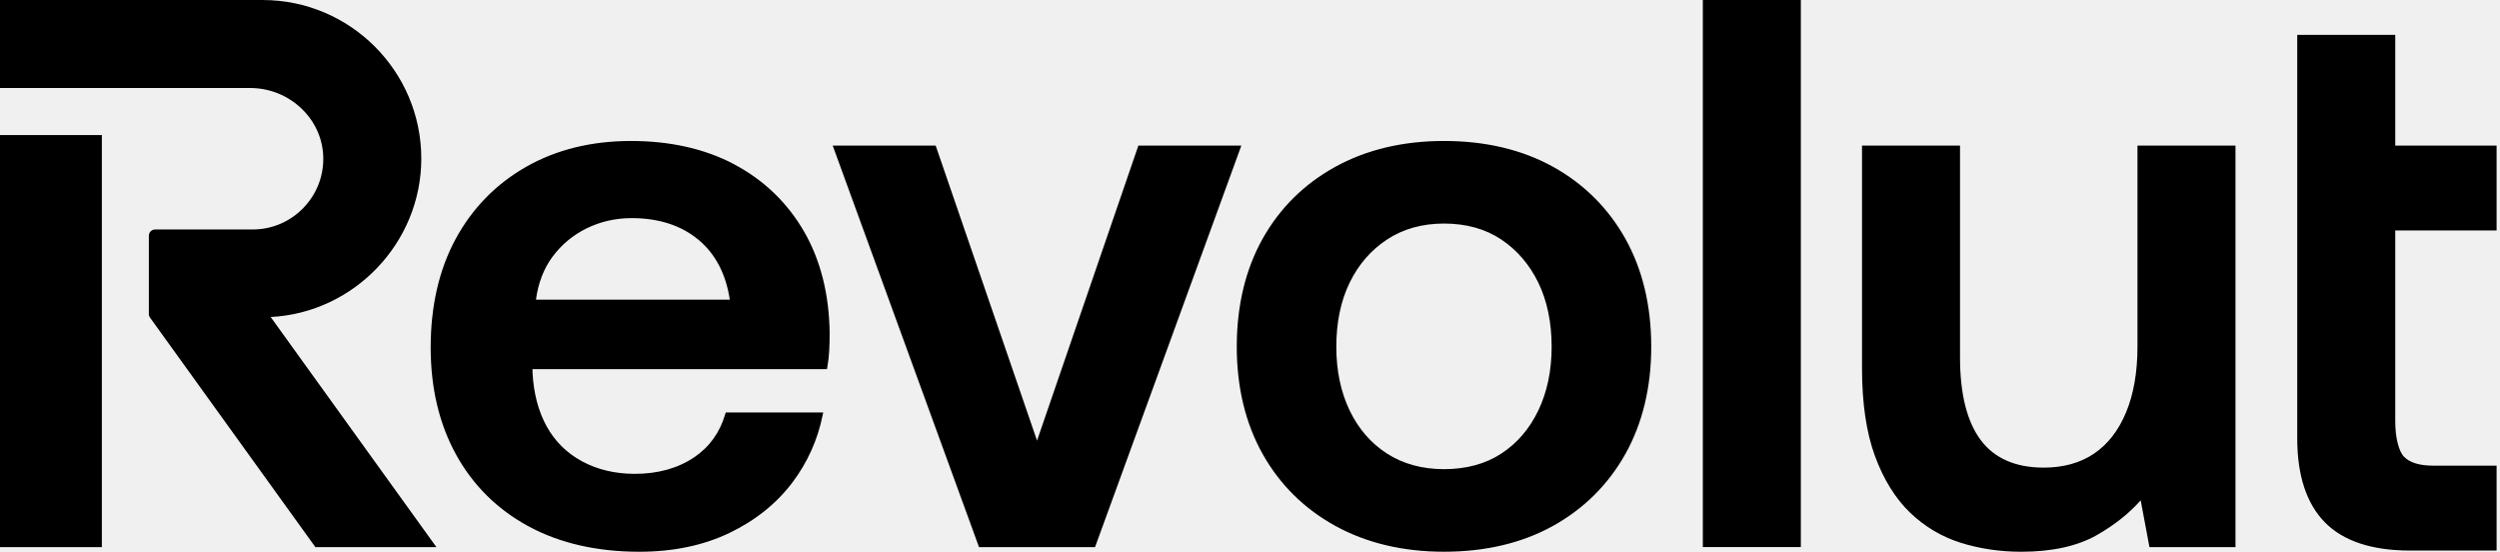
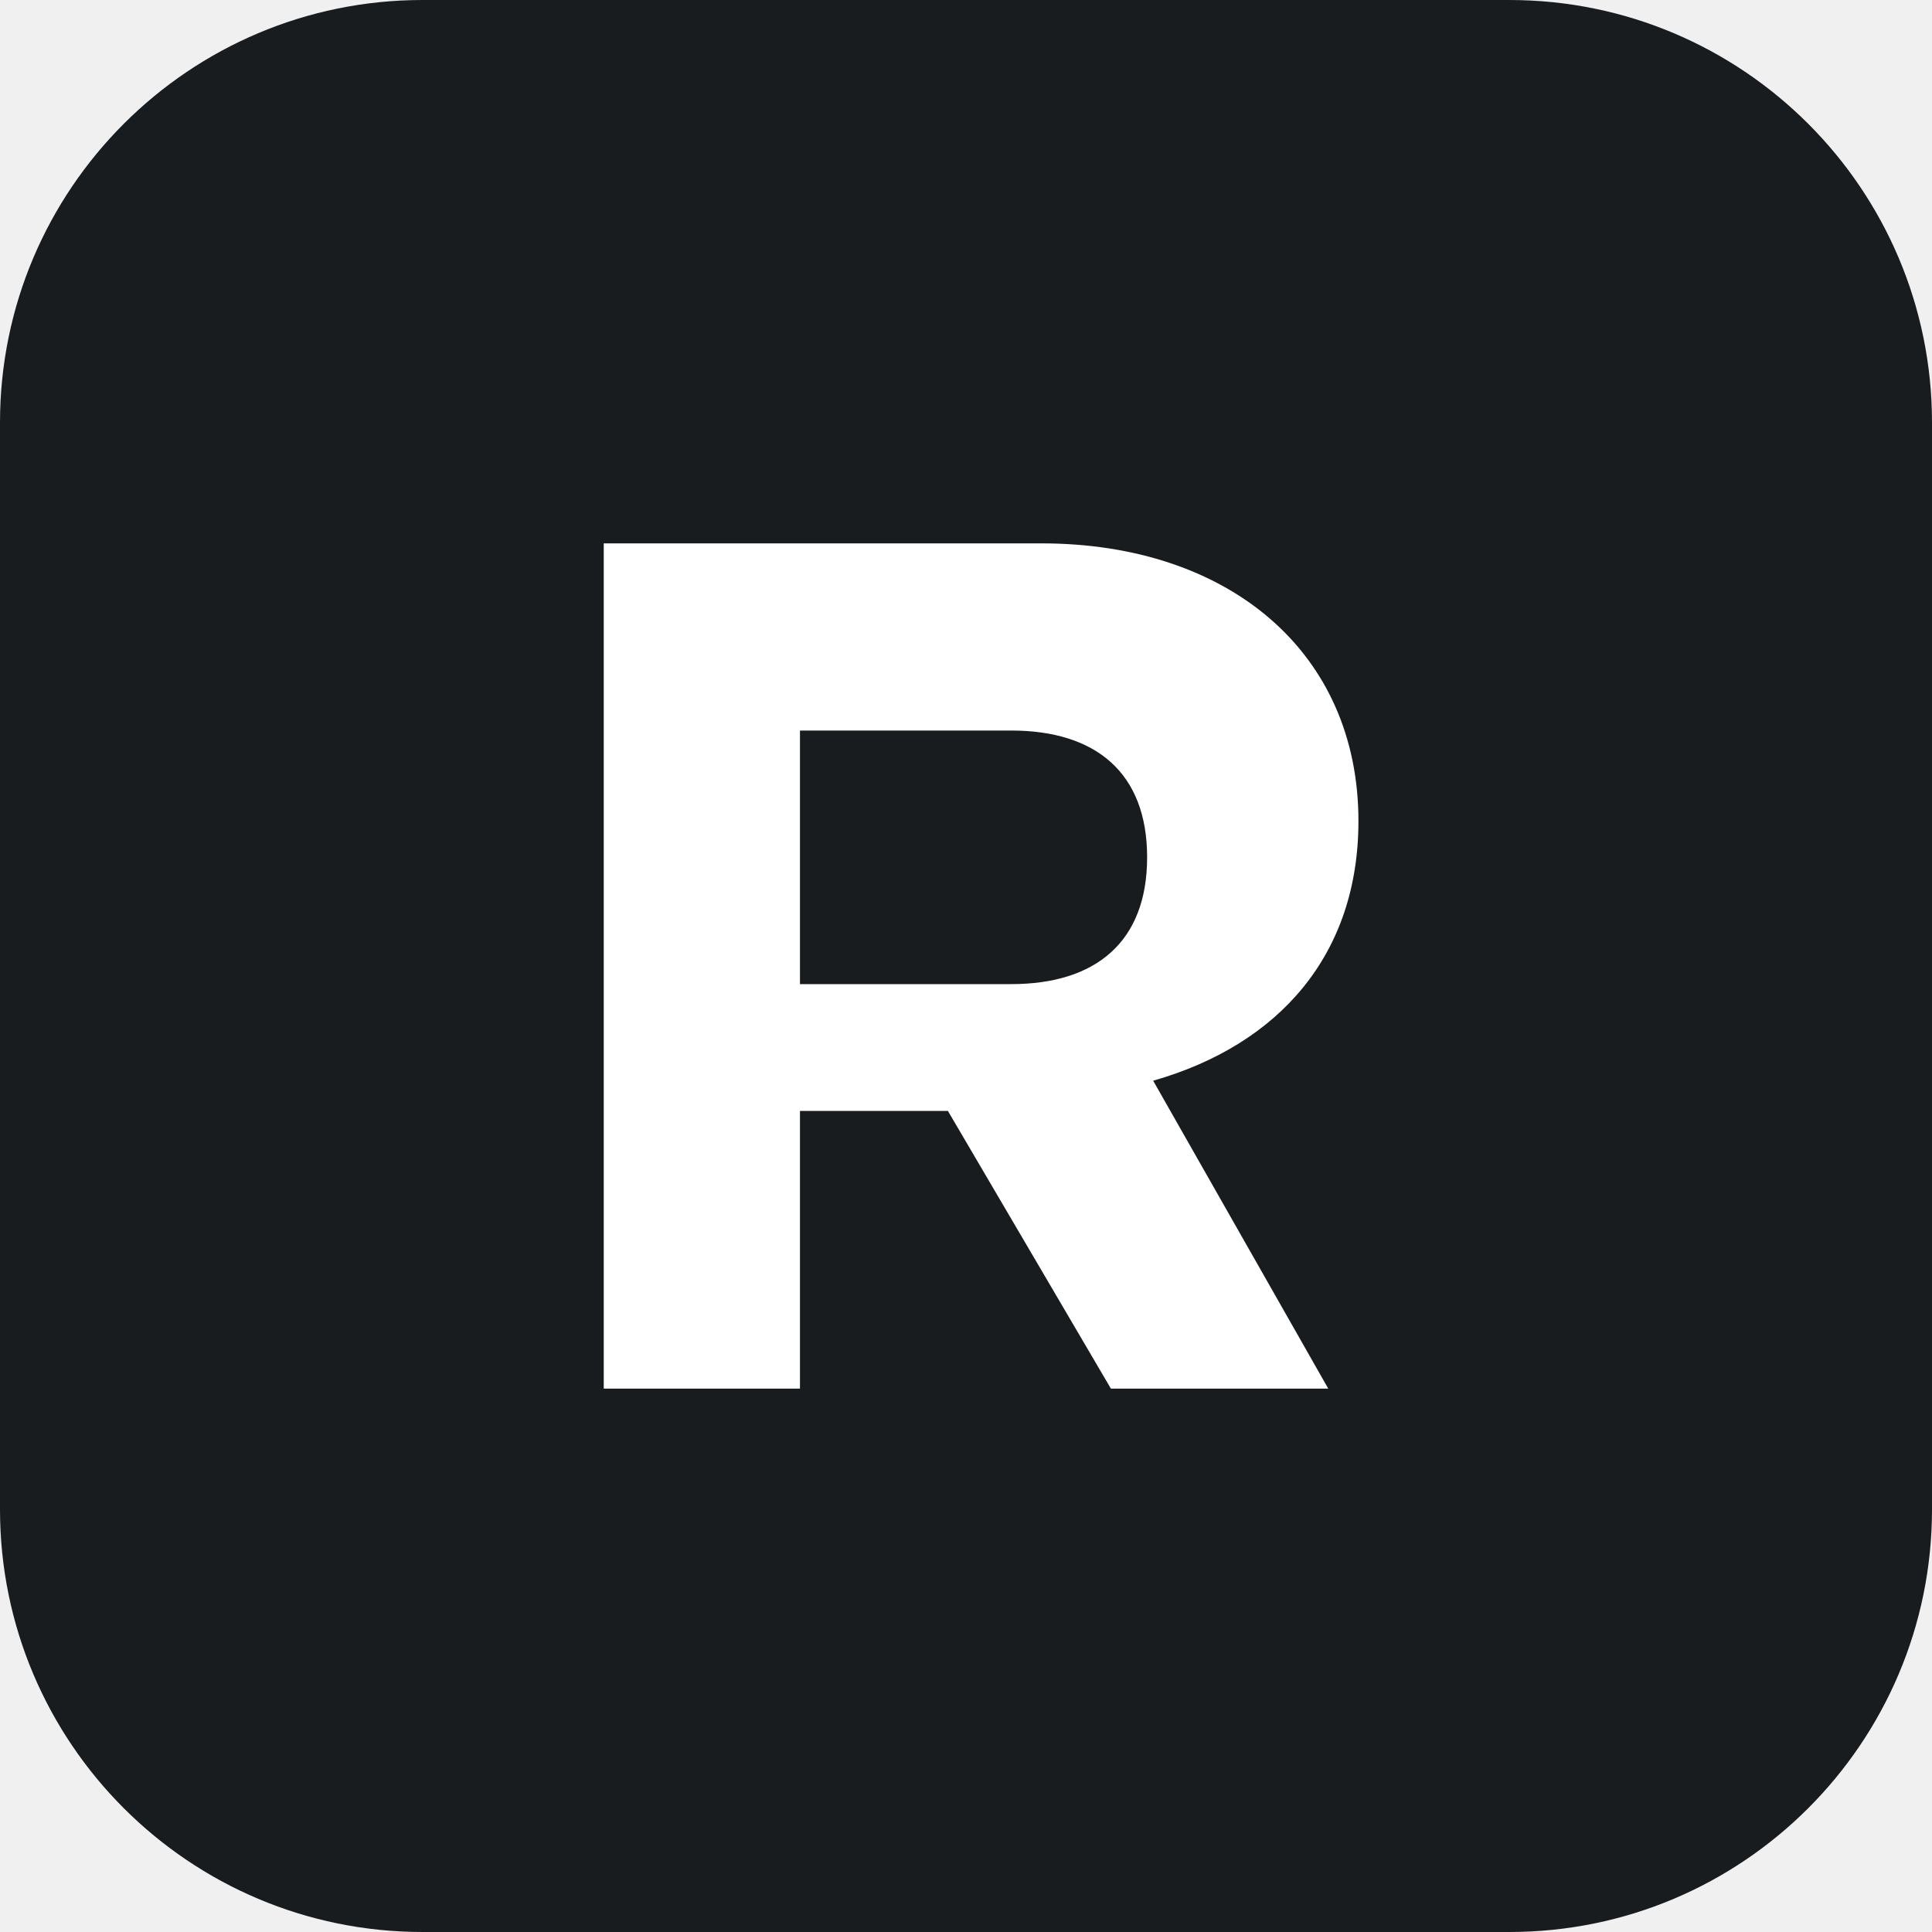
- <svg xmlns="http://www.w3.org/2000/svg" viewBox="0 0 145 32" class="sc-81786132-0 bmMKuq">
-   <path clip-rule="evenodd" d="m98.804 0h5.687v31.731h-5.687zm46.057 13.368v-4.924h-5.881v-6.42h-5.687v23.405c0 2.151.541 3.789 1.608 4.871 1.066 1.083 2.728 1.632 4.939 1.632h5.021v-4.924h-3.674c-.799 0-1.372-.176-1.704-.523-.305-.318-.503-1.119-.503-2.043v-11.075zm-84.689 12.187 5.88-17.111h5.975l-8.489 23.288h-6.733l-8.489-23.288h5.975zm63.851-5.445c0 1.474-.224 2.757-.664 3.812-.437 1.05-1.063 1.854-1.861 2.391s-1.779.809-2.916.809c-1.626 0-2.853-.534-3.646-1.588-.802-1.065-1.209-2.678-1.209-4.795v-12.294h-5.687v12.923c0 2.012.251 3.719.748 5.072.497 1.357 1.18 2.461 2.029 3.281.849.819 1.84 1.41 2.946 1.758 1.1.346 2.284.522 3.518.522 1.778 0 3.25-.323 4.373-.959 1.024-.582 1.883-1.262 2.555-2.025l.509 2.715h4.992v-23.287h-5.687zm-33.913-10.437c-1.792-.994-3.921-1.497-6.325-1.497-2.375 0-4.495.503-6.302 1.497-1.809.996-3.231 2.402-4.225 4.18-.993 1.776-1.497 3.882-1.497 6.257 0 2.347.503 4.437 1.497 6.214.994 1.777 2.416 3.183 4.225 4.179 1.807.994 3.928 1.497 6.302 1.497 2.404 0 4.532-.503 6.325-1.497 1.794-.995 3.208-2.401 4.203-4.179.993-1.777 1.497-3.868 1.497-6.214 0-2.375-.504-4.48-1.497-6.258-.995-1.778-2.409-3.185-4.203-4.18zm-3.005 16.639c-.916.597-2.033.899-3.32.899-1.257 0-2.367-.303-3.299-.899-.933-.598-1.665-1.441-2.176-2.507-.513-1.067-.773-2.31-.773-3.694 0-1.413.26-2.663.773-3.715.51-1.052 1.243-1.895 2.177-2.508.931-.612 2.041-.922 3.297-.922 1.286 0 2.402.31 3.319.921.919.613 1.644 1.457 2.156 2.509.512 1.055.772 2.305.772 3.715 0 1.381-.26 2.624-.772 3.694-.511 1.066-1.236 1.91-2.155 2.507zm-81.195-18.48h-5.911v23.9h5.911zm18.535 1.367c0-5.071-4.13-9.198-9.206-9.198h-15.239v5.104h14.515c2.297 0 4.2 1.805 4.242 4.023.021 1.111-.396 2.159-1.174 2.952-.778.793-1.818 1.23-2.928 1.23h-5.654c-.201 0-.364.163-.364.364v4.536c0 .077.024.151.069.213l9.593 13.309h7.022l-9.616-13.346c4.843-.243 8.74-4.312 8.74-9.188zm18.174.339c-1.703-.904-3.724-1.362-6.009-1.362-2.287 0-4.332.504-6.079 1.498-1.749.995-3.125 2.402-4.09 4.181-.964 1.775-1.452 3.895-1.452 6.302 0 2.346.496 4.436 1.475 6.212.981 1.781 2.396 3.18 4.204 4.158 1.805.978 3.971 1.474 6.435 1.474 1.955 0 3.711-.366 5.219-1.089 1.508-.725 2.739-1.712 3.66-2.934.874-1.161 1.464-2.475 1.752-3.904l.031-.152h-5.656l-.027.092c-.311 1.066-.916 1.908-1.796 2.504-.945.64-2.107.965-3.452.965-1.14 0-2.17-.244-3.061-.726-.886-.479-1.579-1.164-2.059-2.037-.482-.876-.756-1.929-.815-3.125v-.187h17.084l.019-.104c.06-.328.098-.666.115-1.005.014-.331.022-.662.022-.995-.03-2.256-.535-4.241-1.499-5.899-.968-1.66-2.321-2.961-4.024-3.864zm-2.072 4.385c.972.818 1.576 1.98 1.798 3.456h-11.247c.129-.958.447-1.788.946-2.468.524-.714 1.196-1.275 1.996-1.667.801-.394 1.681-.593 2.615-.593 1.578-0 2.887.428 3.892 1.272z" fill-rule="evenodd" />
+ <svg xmlns="http://www.w3.org/2000/svg" viewBox="0 0 64 64" fill="none">
+   <rect width="64" height="64" rx="14" fill="#191C1F" />
+   <path d="M20 18h14.5c6.2 0 10.5 3.6 10.5 9.2 0 4.4-2.6 7.4-6.8 8.6L44 46h-7.2l-5.4-9.2H26.5V46H20V18zm6.5 6.2v8.4h7c2.8 0 4.5-1.4 4.5-4.2s-1.7-4.2-4.5-4.2h-7z" fill="#fff" />
</svg>
